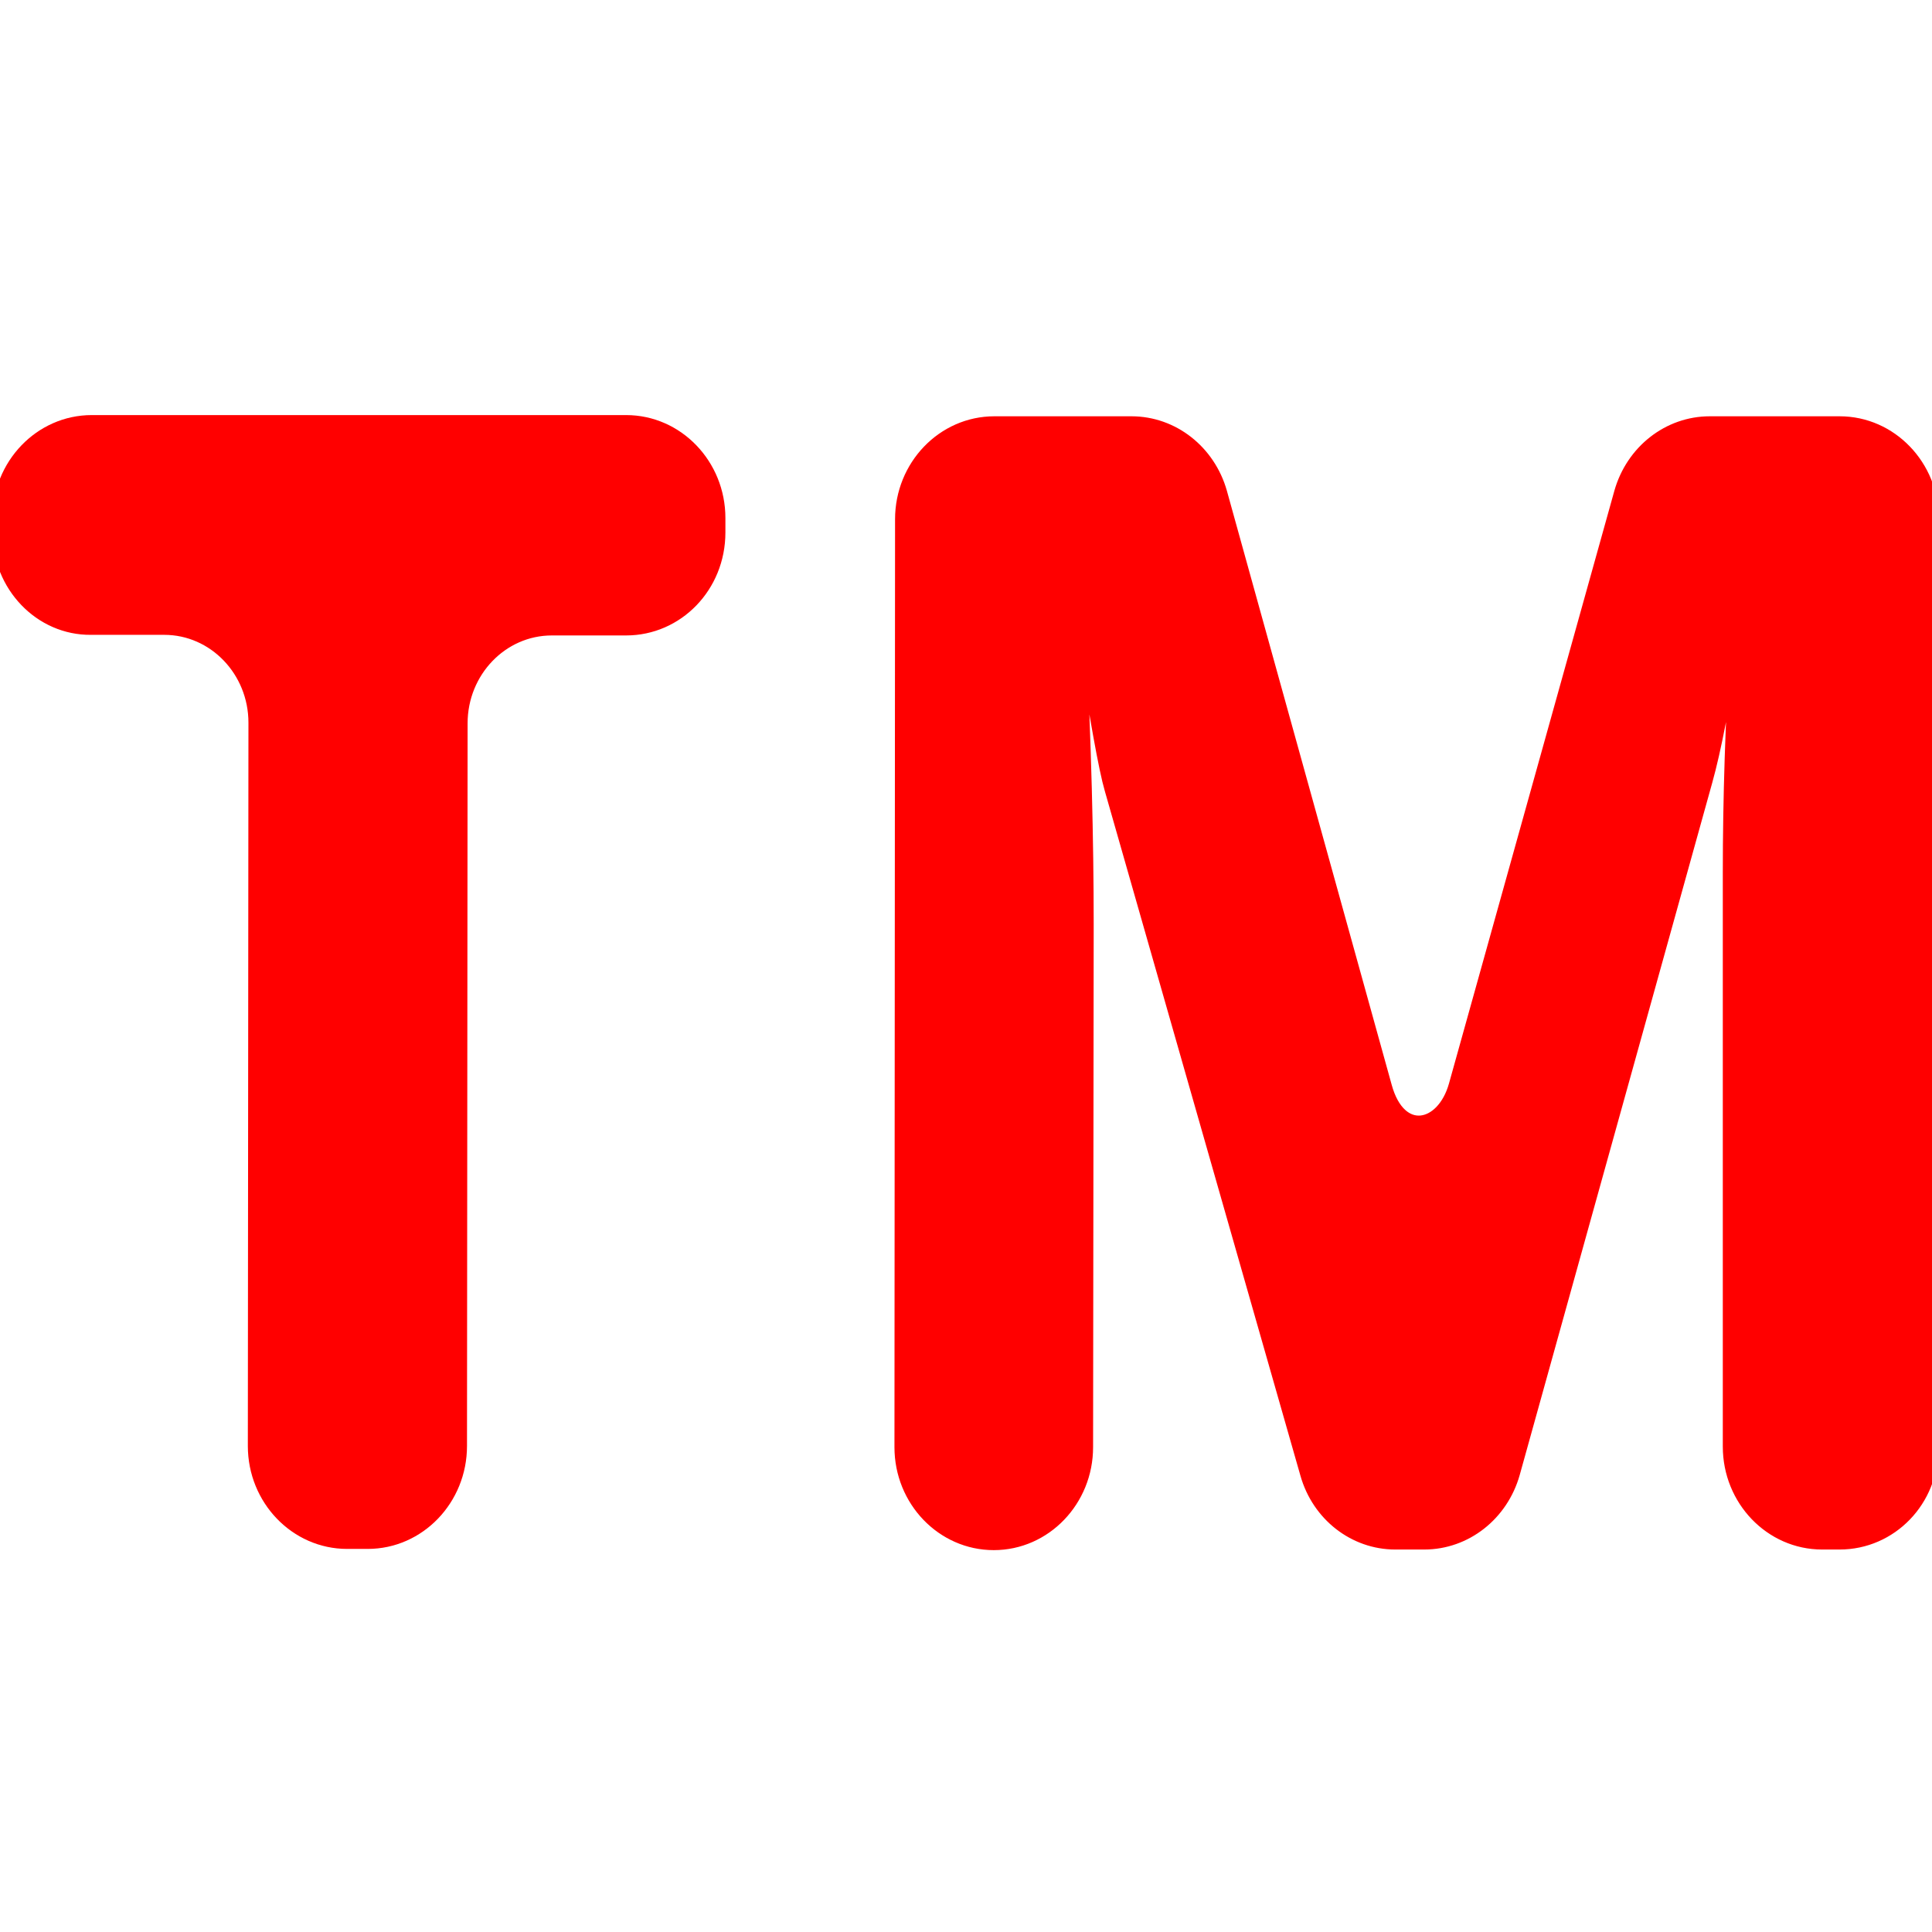
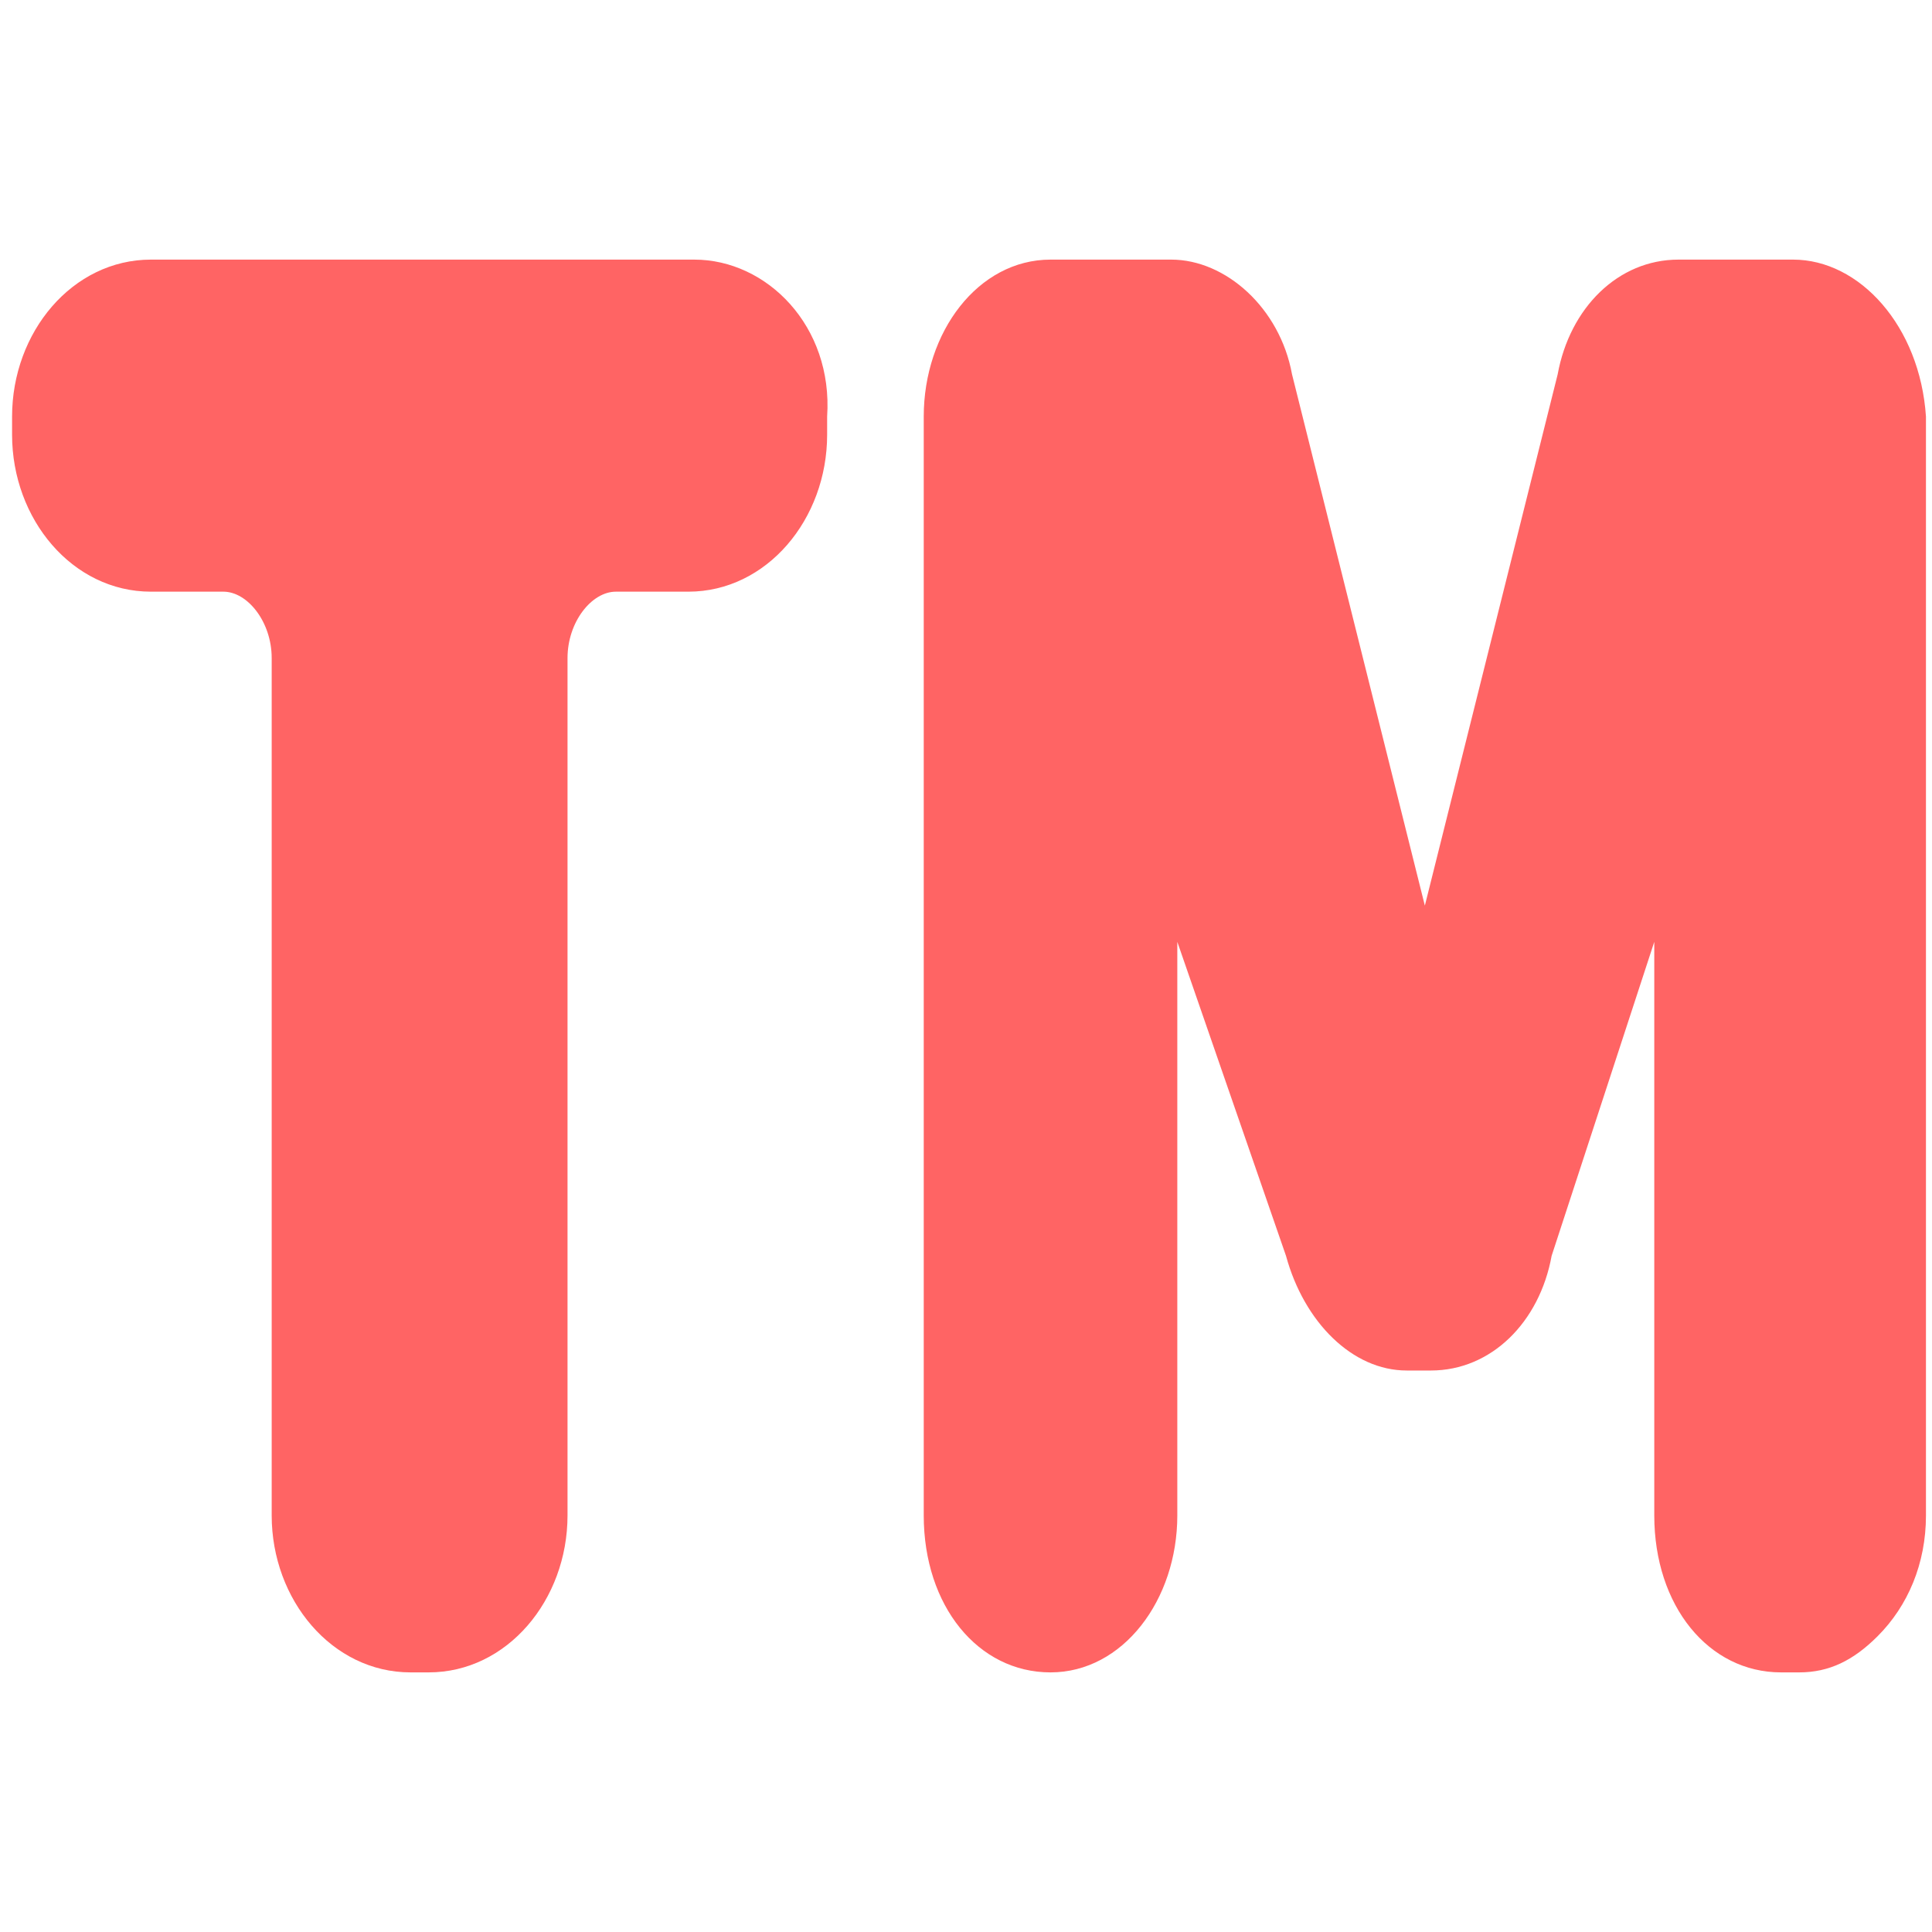
<svg xmlns="http://www.w3.org/2000/svg" version="1.1" id="Слой_1" x="0px" y="0px" viewBox="0 0 32 32" style="enable-background:new 0 0 32 32;" xml:space="preserve">
  <style type="text/css">
- 	.st0{fill:#FF0000;stroke:#FF0000;stroke-width:0.25;stroke-miterlimit:10;}
+ 	.st0{fill:#FF6464;}
</style>
  <g>
-     <path class="st0" d="M10.37,10.4l-1.23,0c-0.84,0-1.52,0.71-1.52,1.58L7.61,23.95c0,0.87-0.68,1.58-1.52,1.58l-0.34,0   c-0.84,0-1.52-0.71-1.52-1.58l0.01-11.98c0-0.87-0.68-1.58-1.52-1.58l-1.21,0C0.68,10.4,0,9.69,0,8.82l0-0.24C0,7.71,0.68,7,1.52,7   l8.85,0c0.84,0,1.52,0.71,1.52,1.58l0,0.24C11.89,9.7,11.21,10.4,10.37,10.4z" />
-     <path class="st0" d="M30.47,25.54l-0.29,0c-0.84,0-1.52-0.71-1.52-1.58l0-9.51c0-1.2,0.04-2.52,0.13-3.97h-0.08   c-0.17,1.14-0.33,1.95-0.47,2.45L25.05,24.4c-0.19,0.67-0.78,1.14-1.46,1.14l-0.48,0c-0.67,0-1.26-0.46-1.45-1.13l-3.24-11.34   c-0.1-0.34-0.25-1.2-0.47-2.58h-0.09c0.09,1.83,0.13,3.43,0.13,4.81l-0.01,8.67c0,0.87-0.68,1.58-1.52,1.58h0   c-0.84,0-1.52-0.71-1.52-1.58l0.01-15.37c0-0.87,0.68-1.58,1.52-1.58l2.27,0c0.68,0,1.27,0.47,1.46,1.14l2.73,9.84   c0.24,0.88,0.98,0.73,1.19-0.02l2.74-9.82c0.19-0.67,0.78-1.14,1.46-1.14l2.15,0c0.84,0,1.52,0.71,1.52,1.58l-0.01,15.37   C31.99,24.84,31.31,25.54,30.47,25.54z" />
+     <path class="st0" d="M6.8,27.4c-1.1,0-1.9-1-1.9-2.2l0-14.2c0-0.8-0.5-1.5-1.2-1.5H2.5c-0.5,0-1-0.2-1.4-0.7   c-0.3-0.4-0.5-1-0.5-1.6V6.9c0-1.2,0.9-2.2,1.9-2.2h8.9c1.1,0,1.9,1,1.9,2.2v0.3c0,1.2-0.9,2.2-1.9,2.2h-1.2   c-0.6,0-1.2,0.7-1.2,1.5l0,14.2c0,1.2-0.9,2.2-1.9,2.2H6.8z" />
+     <path class="st0" d="M11.5,5C12.3,5,13,5.8,13,6.9v0.3c0,1-0.7,1.9-1.5,1.9h-1.2c-0.8,0-1.5,0.8-1.5,1.9l0,14.2   c0,1-0.7,1.9-1.5,1.9H6.8c-0.8,0-1.5-0.8-1.5-1.9l0-14.2c0-1-0.7-1.9-1.5-1.9H2.5c0,0,0,0,0,0C1.7,9,1,8.2,1,7.2V6.9   C1,5.8,1.7,5,2.5,5H11.5 M11.5,4.3H2.5c-1.3,0-2.3,1.2-2.3,2.6v0.3c0,1.4,1,2.6,2.3,2.6l1.2,0c0.4,0,0.8,0.5,0.8,1.1l0,14.2   c0,1.4,1,2.6,2.3,2.6h0.3c1.3,0,2.3-1.2,2.3-2.6l0-14.2c0-0.6,0.4-1.1,0.8-1.1h1.2c1.3,0,2.3-1.2,2.3-2.6V6.9   C13.8,5.4,12.7,4.3,11.5,4.3L11.5,4.3z" />
+   </g>
+   <g>
+     <path class="st0" d="M17.3,27.4c-0.9,0-1.7-1-1.7-2.2l0-18.2c0-1.2,0.8-2.2,1.7-2.2h2c0.8,0,1.4,0.7,1.7,1.6l2.4,9.7   c0.1,0.3,0.1,0.4,0.2,0.4c0,0,0.1-0.2,0.1-0.4l2.4-9.7c0.2-1,0.9-1.6,1.6-1.6h1.9c0.9,0,1.7,1,1.7,2.2l0,18.2   c0,0.7-0.2,1.3-0.7,1.8c-0.3,0.3-0.7,0.5-1,0.5h-0.3c-0.9,0-1.7-1-1.7-2.2c0,0,0-11.7,0-11.9l-2.4,7.5c-0.2,0.9-0.9,1.6-1.6,1.6   h-0.4c-0.8,0-1.4-0.7-1.6-1.6L19,13.3c0,0.5,0,1,0,1.5l0,10.3C19,26.4,18.3,27.4,17.3,27.4z" />
+     <path class="st0" d="M29.7,5C30.4,5,31,5.9,31,6.9l0,18.2c0,1-0.6,1.9-1.3,1.9h-0.3c-0.7,0-1.3-0.8-1.3-1.9V13.8c0-1.4,0-3,0.1-4.7   h-0.1c-0.1,1.4-0.3,2.3-0.4,2.9l-2.8,8.6c-0.2,0.8-0.7,1.4-1.3,1.4h-0.4c-0.6,0-1.1-0.5-1.3-1.3l-2.9-8.4c-0.1-0.4-0.2-1.4-0.4-3.1   h-0.1c0.1,2.2,0.1,4.1,0.1,5.7l0,10.3c0,1-0.6,1.9-1.3,1.9c-0.7,0-1.3-0.8-1.3-1.9l0-18.2c0-1,0.6-1.9,1.3-1.9h2   c0.6,0,1.1,0.6,1.3,1.4L23,16c0.1,0.5,0.3,0.7,0.5,0.7c0.2,0,0.4-0.3,0.5-0.7l2.4-9.6C26.7,5.6,27.2,5,27.8,5H29.7 M29.7,4.3h-1.9   c-1,0-1.8,0.8-2,1.9L23.6,15l-2.2-8.8c-0.2-1.1-1.1-1.9-2-1.9h-2c-1.2,0-2.1,1.2-2.1,2.6l0,18.2c0,1.5,0.9,2.6,2.1,2.6   c1.2,0,2.1-1.2,2.1-2.6l0-9.5l1.8,5.2c0.3,1.1,1.1,1.9,2,1.9h0.4c1,0,1.8-0.8,2-1.9l1.7-5.2v9.5c0,1.5,0.9,2.6,2.1,2.6h0.3   c0.5,0,0.9-0.2,1.3-0.6c0.5-0.5,0.8-1.2,0.8-2l0-18.2C31.8,5.4,30.8,4.3,29.7,4.3L29.7,4.3z" />
  </g>
</svg>
